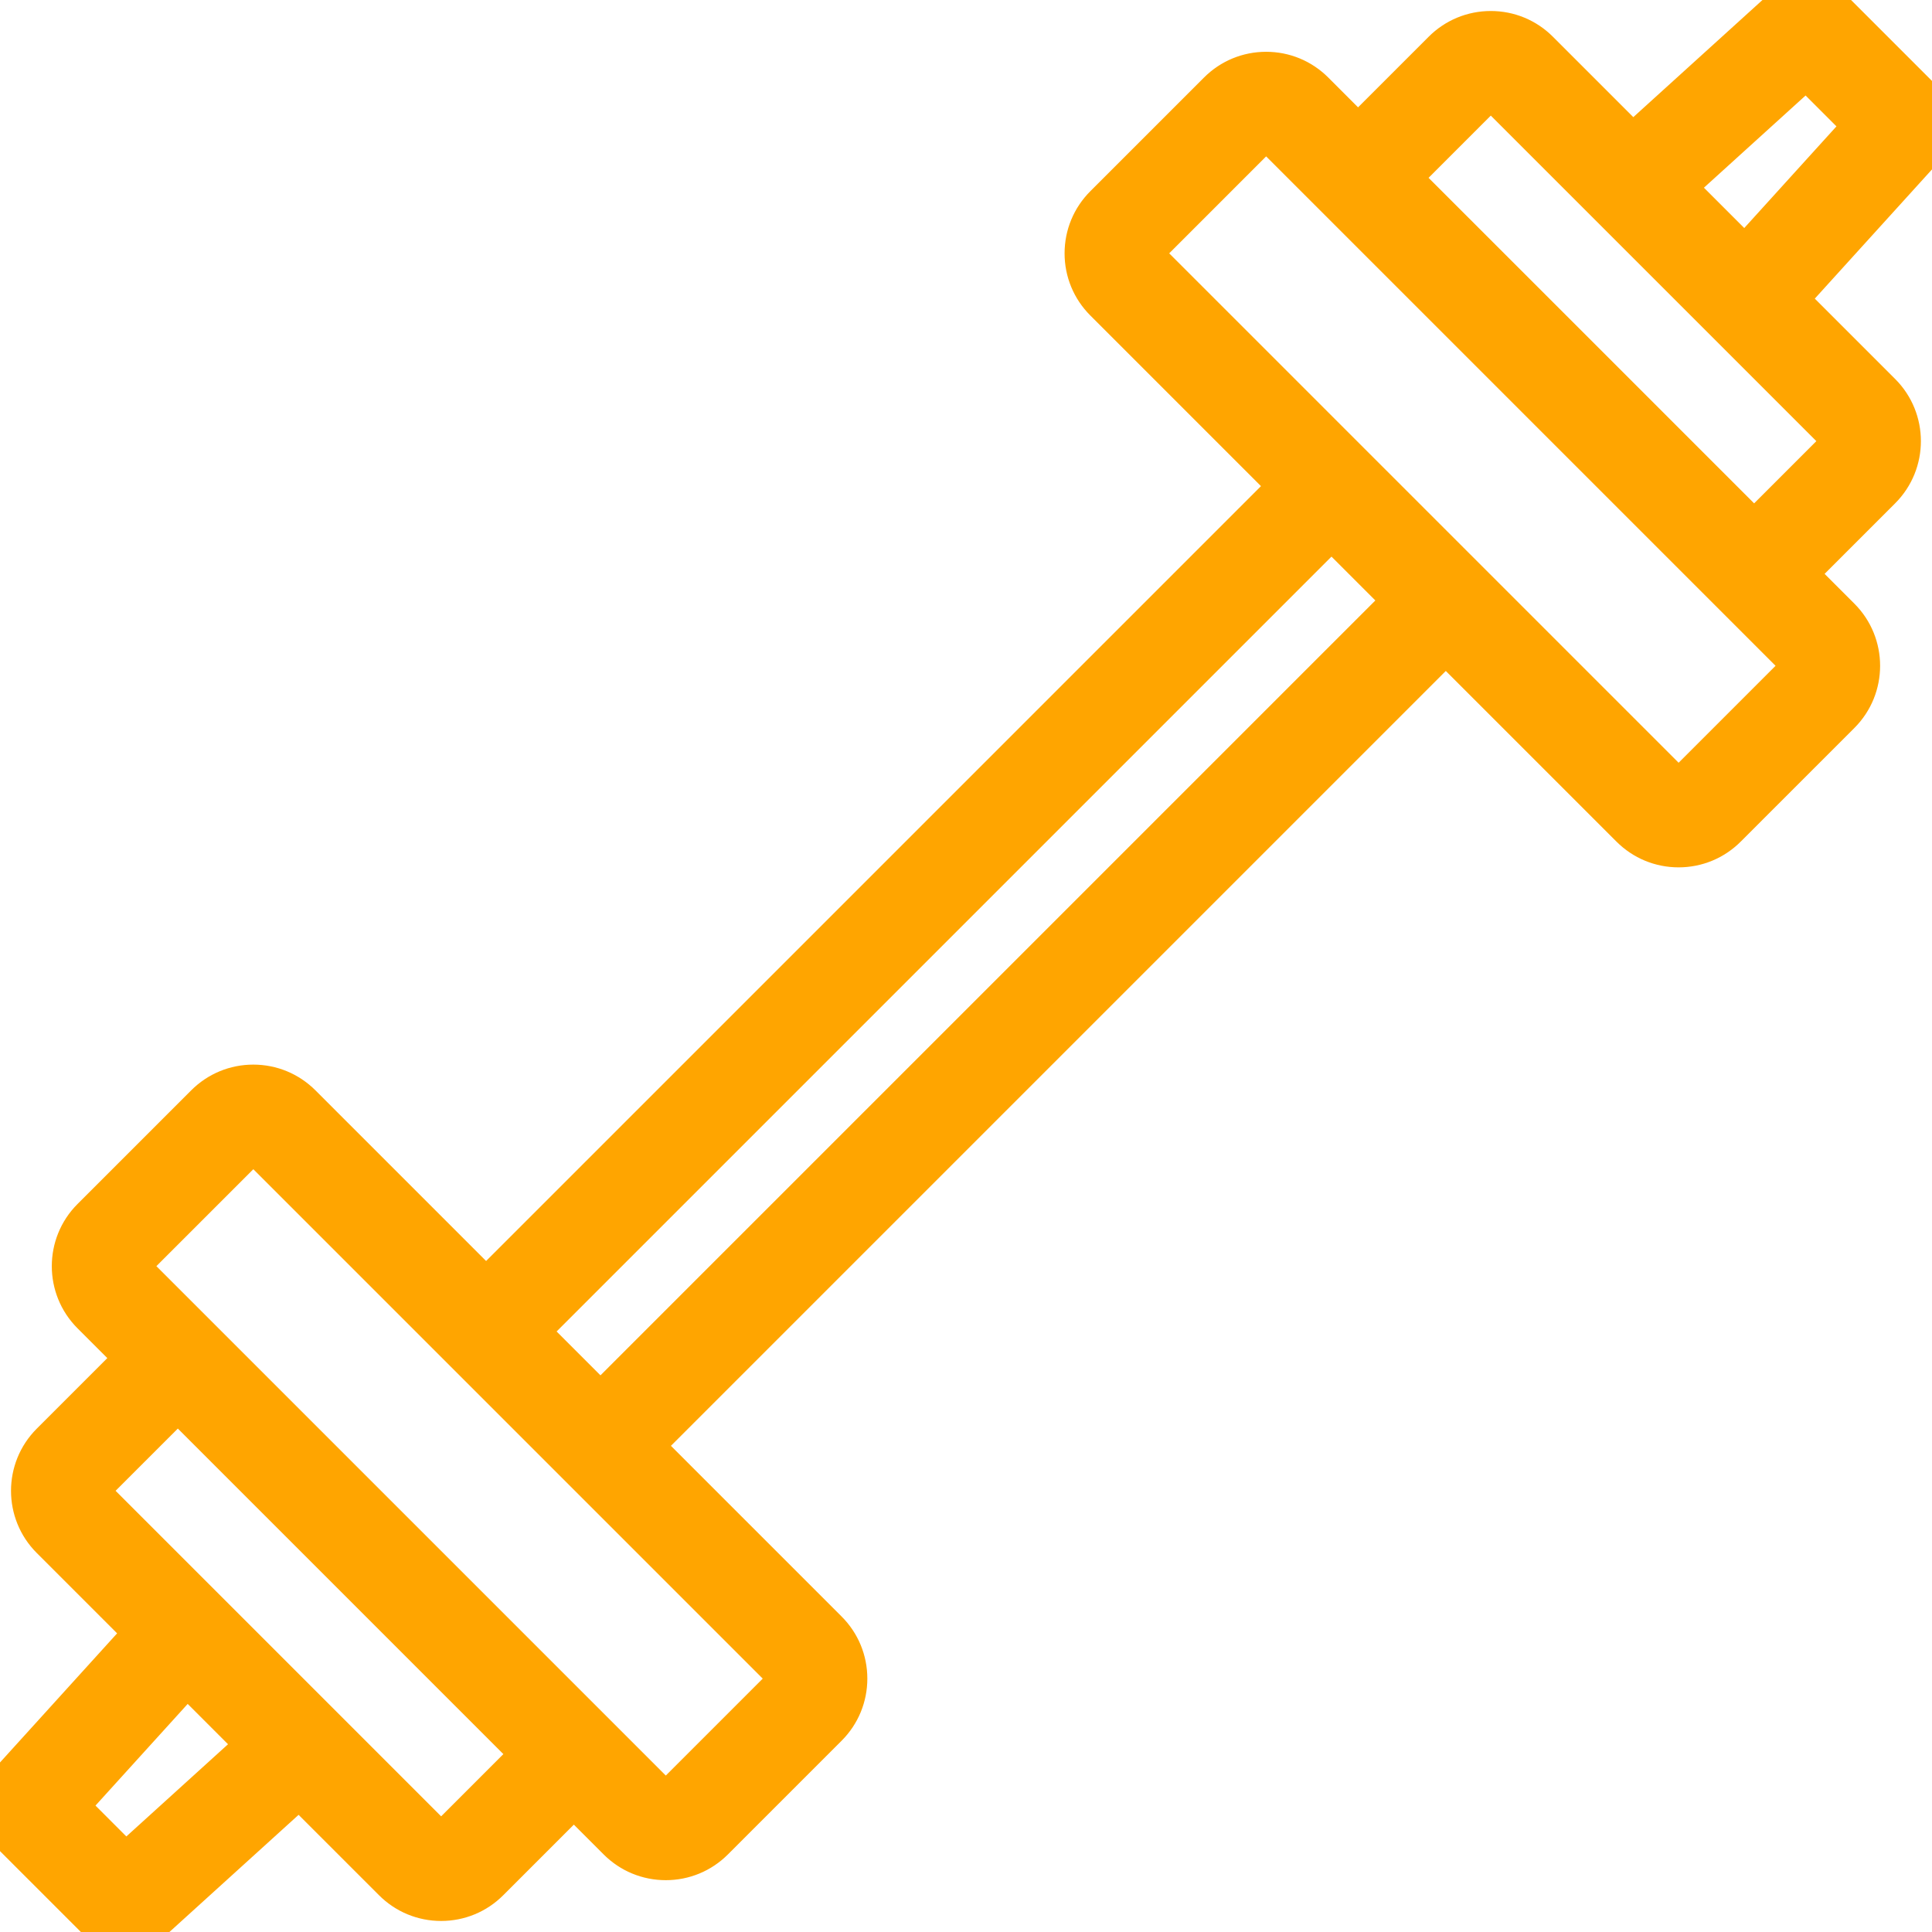
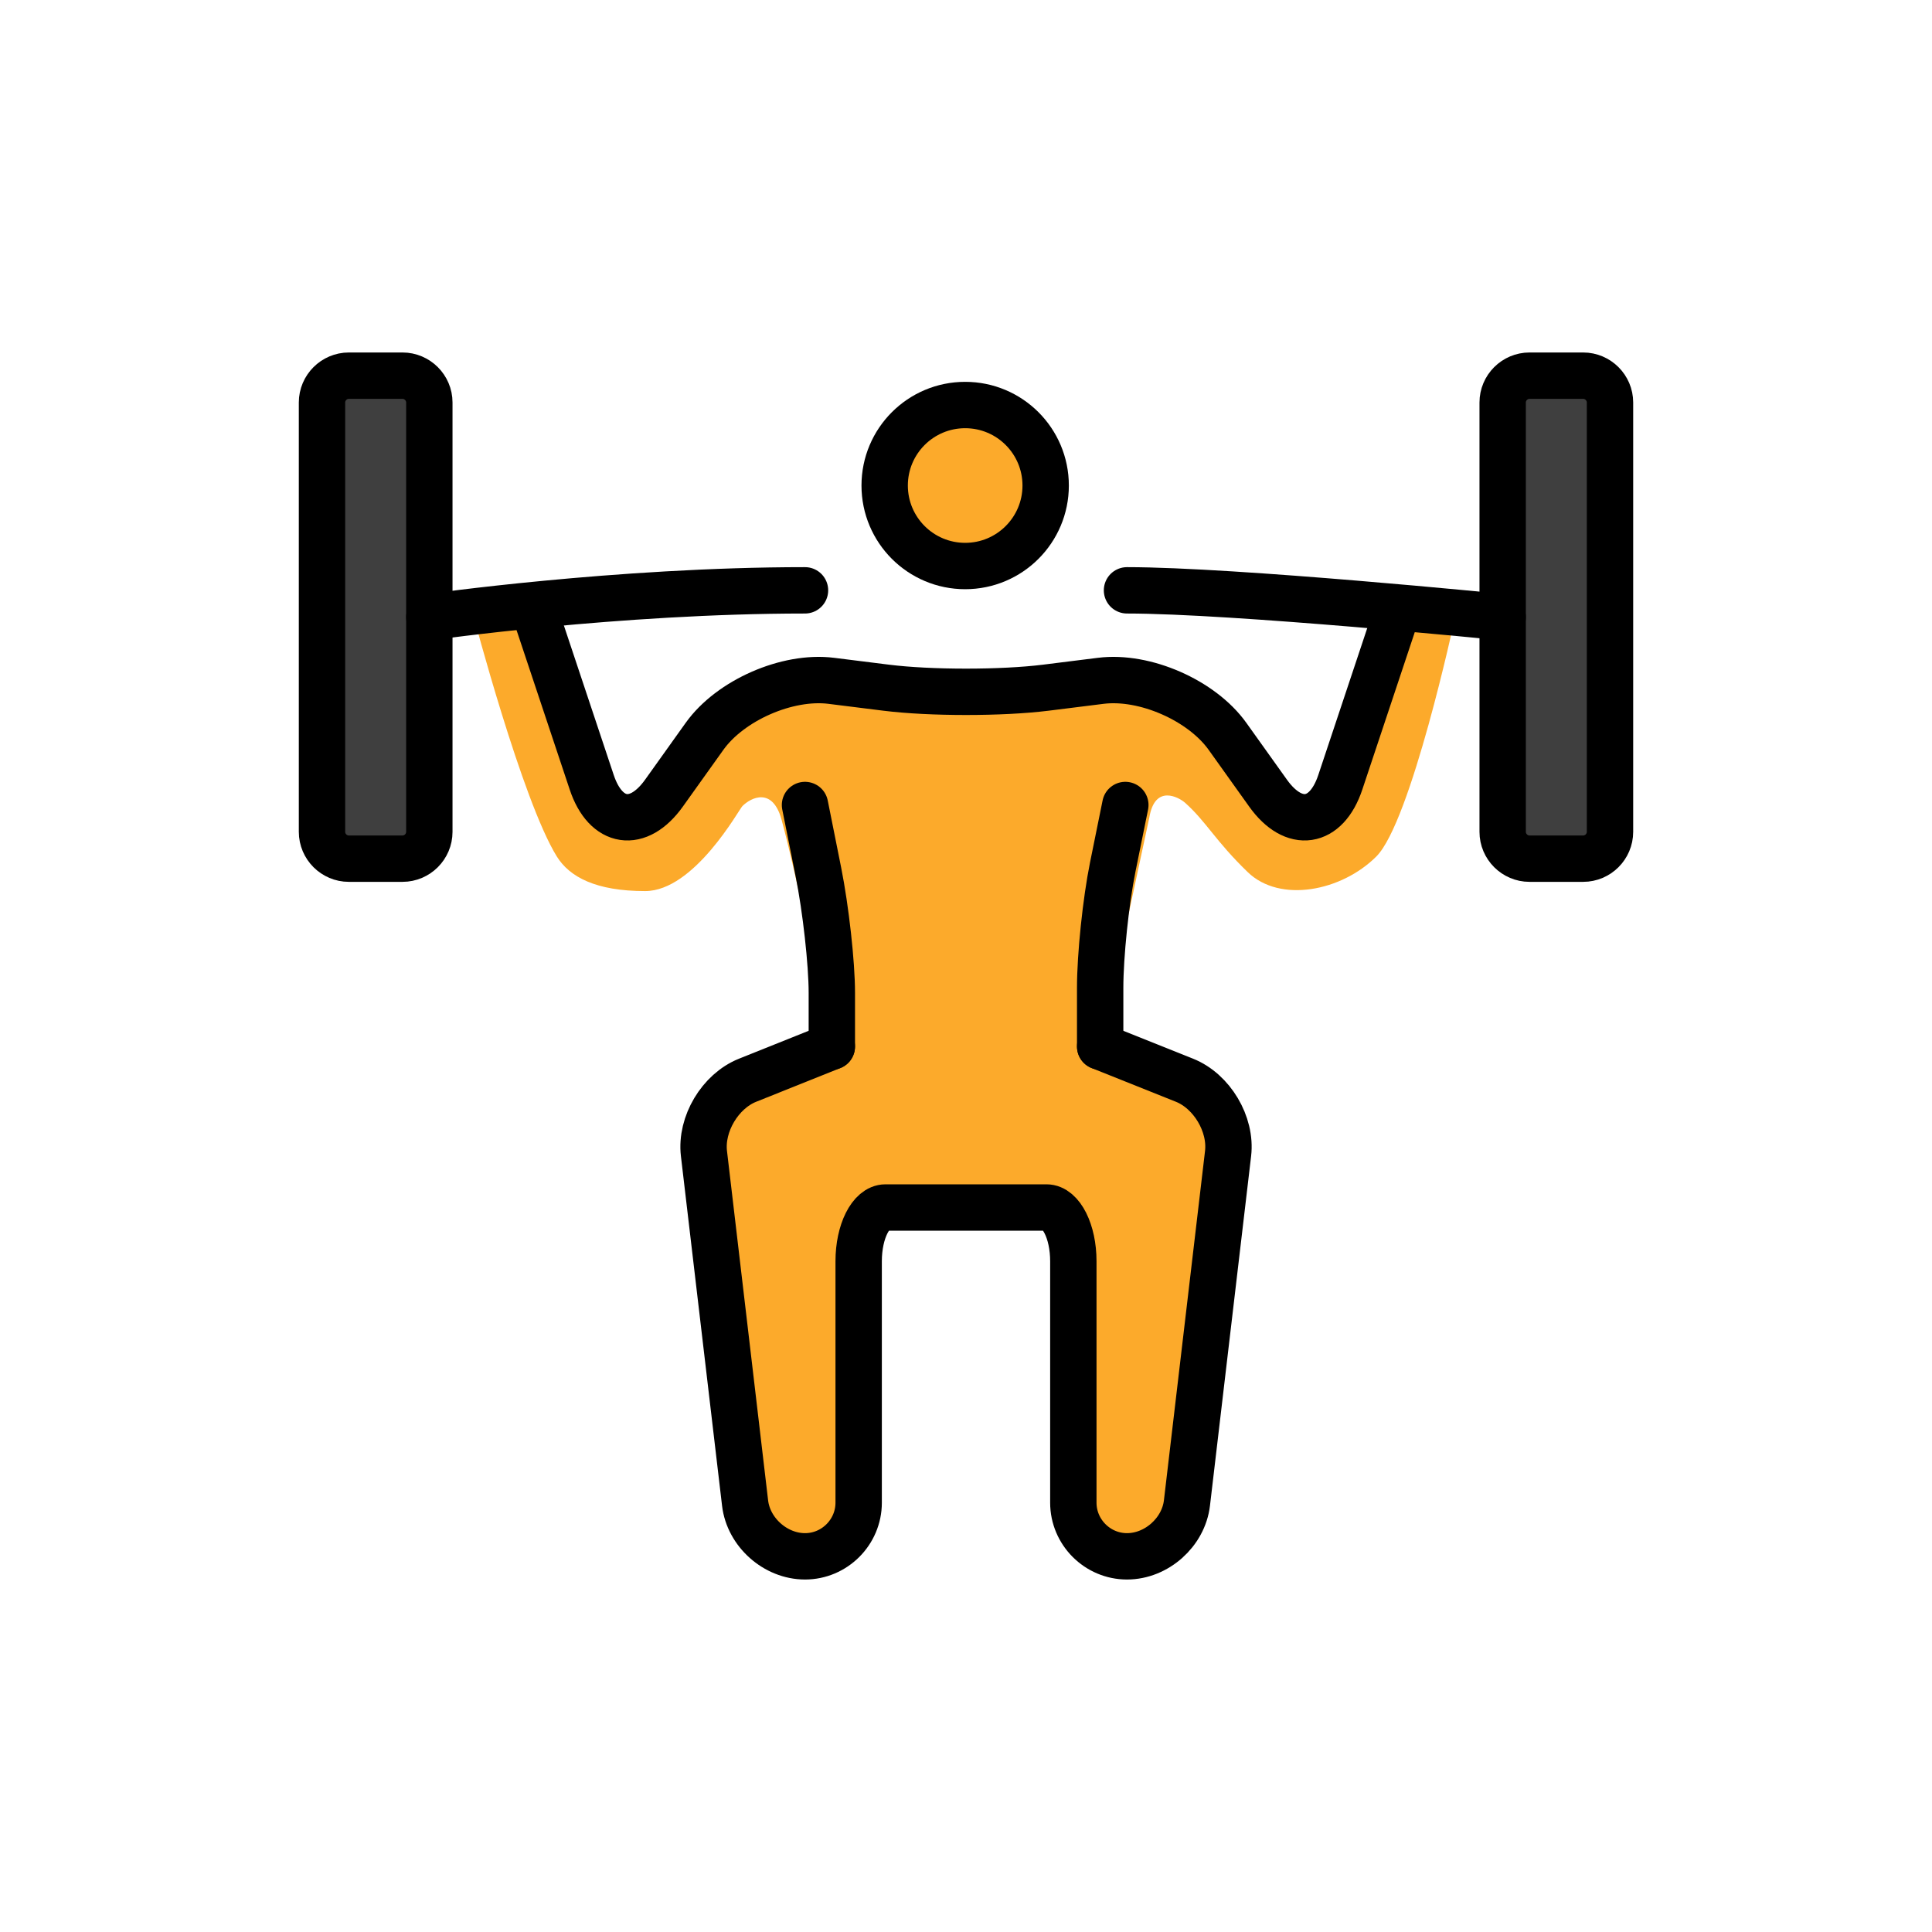
- <svg xmlns="http://www.w3.org/2000/svg" fill="#ffa500" height="64px" width="64px" version="1.1" id="Capa_1" viewBox="0 0 181.12 181.12" xml:space="preserve" stroke="#ffa500" stroke-width="4.347">
+ <svg xmlns="http://www.w3.org/2000/svg" width="114px" height="114px" viewBox="0 0 72.00 72.00" id="emoji" fill="#000000">
  <g id="SVGRepo_bgCarrier" stroke-width="0" />
  <g id="SVGRepo_tracerCarrier" stroke-linecap="round" stroke-linejoin="round" />
  <g id="SVGRepo_iconCarrier">
-     <path d="M11.688,181.115c-0.641,0-1.281-0.245-1.768-0.732l-9.188-9.188c-0.943-0.943-0.979-2.459-0.084-3.447l13.332-14.699 l-9.001-9.001c-2.364-2.364-2.364-6.21,0-8.574l7.404-7.404c0.255-0.255,0.527-0.484,0.816-0.687l-4.397-4.397 c-2.363-2.364-2.363-6.209-0.001-8.573l10.66-10.659c1.146-1.146,2.668-1.776,4.287-1.776s3.142,0.631,4.287,1.776l17.536,17.536 l75.716-75.716l-17.536-17.536c-1.146-1.145-1.776-2.667-1.776-4.287s0.631-3.142,1.776-4.287l10.659-10.659 c1.146-1.146,2.668-1.776,4.287-1.776c1.618,0,3.141,0.63,4.286,1.775l4.398,4.399c0.201-0.288,0.43-0.562,0.686-0.818l7.404-7.404 c1.146-1.146,2.668-1.776,4.287-1.776s3.143,0.631,4.287,1.777l9.001,9l14.699-13.332c0.988-0.895,2.506-0.859,3.447,0.084 l9.188,9.188c0.943,0.943,0.979,2.459,0.084,3.447l-13.332,14.699l9.001,9.001c2.364,2.364,2.364,6.21,0,8.574l-7.404,7.404 c-0.255,0.255-0.527,0.484-0.816,0.687l4.397,4.397c2.363,2.364,2.363,6.209,0.001,8.573l-10.66,10.659 c-1.146,1.146-2.668,1.776-4.287,1.776s-3.142-0.631-4.287-1.776l-17.536-17.536l-75.716,75.716l17.536,17.536 c1.146,1.145,1.776,2.667,1.776,4.287s-0.631,3.142-1.776,4.287l-10.659,10.659c-1.146,1.146-2.668,1.776-4.287,1.776 c-1.618,0-3.141-0.63-4.286-1.775l-4.398-4.399c-0.201,0.288-0.43,0.562-0.686,0.818l-7.404,7.404 c-1.146,1.146-2.668,1.776-4.287,1.776s-3.143-0.631-4.287-1.777l-9.001-9l-14.699,13.332 C12.891,180.9,12.289,181.115,11.688,181.115z M5.951,169.342l5.821,5.821l12.755-11.568l-7.008-7.008L5.951,169.342z M16.671,131.292c-0.164,0-0.48,0.04-0.752,0.311l-7.404,7.404c-0.414,0.415-0.414,1.089,0,1.503l32.09,32.089 c0.271,0.271,0.587,0.312,0.751,0.312s0.48-0.041,0.752-0.312l7.404-7.405c0.411-0.412,0.414-1.083,0.006-1.497l-32.096-32.096 C17.15,131.332,16.835,131.292,16.671,131.292z M42.103,149.214l19.563,19.563c0.271,0.271,0.587,0.311,0.751,0.311 c0.165,0,0.481-0.041,0.752-0.312l10.659-10.659c0.271-0.271,0.312-0.587,0.312-0.751s-0.041-0.48-0.312-0.751L24.5,107.287 c-0.271-0.271-0.587-0.311-0.751-0.311c-0.165,0-0.481,0.041-0.752,0.312l-10.659,10.659c-0.414,0.414-0.414,1.088,0.001,1.503 L42.103,149.214z M49.107,124.823l7.185,7.185l75.716-75.716l-7.185-7.185L49.107,124.823z M118.698,12.027 c-0.165,0-0.481,0.041-0.752,0.312l-10.659,10.659c-0.271,0.271-0.312,0.587-0.312,0.751s0.041,0.48,0.312,0.751l49.328,49.328 c0.271,0.271,0.587,0.311,0.751,0.311c0.165,0,0.481-0.041,0.752-0.312l10.659-10.659c0.414-0.414,0.414-1.088-0.001-1.503 l-49.327-49.328C119.179,12.068,118.862,12.027,118.698,12.027z M142.547,28.365l21.146,21.146c0.271,0.271,0.587,0.312,0.751,0.312 s0.48-0.041,0.752-0.312l7.404-7.404c0.414-0.415,0.414-1.089,0-1.503l-32.09-32.089c-0.271-0.271-0.587-0.312-0.751-0.312 s-0.48,0.041-0.752,0.312l-7.404,7.405c-0.411,0.412-0.414,1.083-0.006,1.497L142.547,28.365z M156.588,17.52l7.008,7.008 l11.568-12.755l-5.821-5.821L156.588,17.52z" />
+     <g id="color">
+       <path fill="#3F3F3F" d="M16,31c0,0.55-0.45,1-1,1h-2c-0.55,0-1-0.45-1-1V15c0-0.55,0.45-1,1-1h2 c0.55,0,1,0.45,1,1V31z" />
+       <path fill="#3F3F3F" d="M60,31c0,0.55-0.45,1-1,1h-2c-0.55,0-1-0.45-1-1V15c0-0.55,0.45-1,1-1h2 c0.55,0,1,0.45,1,1V31z" />
+     </g>
+     <g id="hair" />
+     <g id="skin">
+       <circle cx="35.969" cy="18.094" r="3" fill="#fcaa2b" />
+       <path fill="#fcaa2b" d="M41,39l5,2l-2,17h-4V45h-2h-4h-2v13h-4l-2-17l5-2c0,0-1.281-6.302-1.875-8.458 c-0.333-1.209-1.125-0.834-1.459-0.5c-0.125,0.125-1.79,3.166-3.624,3.166s-2.817-0.525-3.292-1.291 c-1.292-2.084-3.125-9.042-3.125-9.042l2.458-0.5l1.959,7.333l1.416,0.875l3.125-3.667L30.042,25.5l11.541-0.208l3.709,1.5 l2.499,3.126l1.667,0.5l1.375-4l1.417-3.667l1.958,0.334c0,0-1.624,7.543-2.916,8.834s-3.584,1.75-4.792,0.583 s-1.542-1.875-2.333-2.583c-0.226-0.202-1.125-0.709-1.334,0.542" />
+     </g>
+     <g id="skin-shadow" />
+     <g id="line">
+       <circle cx="35.969" cy="18.094" r="3" fill="none" stroke="#000000" stroke-miterlimit="10" stroke-width="1.728" />
+       <path fill="none" stroke="#000000" stroke-linecap="round" stroke-linejoin="round" stroke-miterlimit="10" stroke-width="1.728" d="M20,23l2.052,6.154c0.521,1.565,1.733,1.747,2.692,0.404l1.512-2.117c0.959-1.343,3.084-2.274,4.721-2.069 l2.047,0.256c1.637,0.205,4.316,0.205,5.953,0l2.047-0.256c1.637-0.205,3.762,0.727,4.721,2.069l1.512,2.117 c0.959,1.343,2.171,1.161,2.692-0.404L52,23" />
+       <path fill="none" stroke="#000000" stroke-linecap="round" stroke-linejoin="round" stroke-miterlimit="10" stroke-width="1.728" d="M41,39l3.143,1.257c1.022,0.409,1.752,1.637,1.624,2.729l-1.533,13.027C44.105,57.106,43.1,58,42,58l0,0 c-1.1,0-2-0.9-2-2v-9c0-1.1-0.45-2-1-2c-0.55,0-1.9,0-3,0l0,0c-1.1,0-2.45,0-3,0c-0.55,0-1,0.9-1,2v9 c0,1.1-0.9,2-2,2l0,0c-1.1,0-2.106-0.894-2.233-1.986l-1.533-13.027c-0.128-1.093,0.603-2.32,1.624-2.729 L31,39" />
+       <path fill="none" stroke="#000000" stroke-linecap="round" stroke-linejoin="round" stroke-miterlimit="10" stroke-width="1.728" d="M31,39c0,0,0-0.9,0-2s-0.225-3.125-0.5-4.5C30.225,31.125,30,30,30,30" />
+       <path fill="none" stroke="#000000" stroke-linecap="round" stroke-linejoin="round" stroke-miterlimit="10" stroke-width="1.728" d="M41,39c0,0,0-0.984,0-2.188s0.211-3.228,0.469-4.5C41.727,31.041,41.938,30,41.938,30" />
+       <path fill="none" stroke="#000000" stroke-linecap="round" stroke-linejoin="round" stroke-miterlimit="10" stroke-width="1.728" d="M16,31c0,0.55-0.45,1-1,1h-2c-0.55,0-1-0.45-1-1V15c0-0.55,0.45-1,1-1h2c0.55,0,1,0.45,1,1V31z" />
+       <path fill="none" stroke="#000000" stroke-linecap="round" stroke-linejoin="round" stroke-miterlimit="10" stroke-width="1.728" d="M60,31c0,0.55-0.45,1-1,1h-2c-0.55,0-1-0.45-1-1V15c0-0.55,0.45-1,1-1h2c0.55,0,1,0.45,1,1V31z" />
+       <path fill="none" stroke="#000000" stroke-linecap="round" stroke-linejoin="round" stroke-miterlimit="10" stroke-width="1.728" d="M42,22c4,0,14,1,14,1" />
+       <path fill="none" stroke="#000000" stroke-linecap="round" stroke-linejoin="round" stroke-miterlimit="10" stroke-width="1.728" d="M16,23c0,0,7-1,14-1" />
+     </g>
  </g>
</svg>
